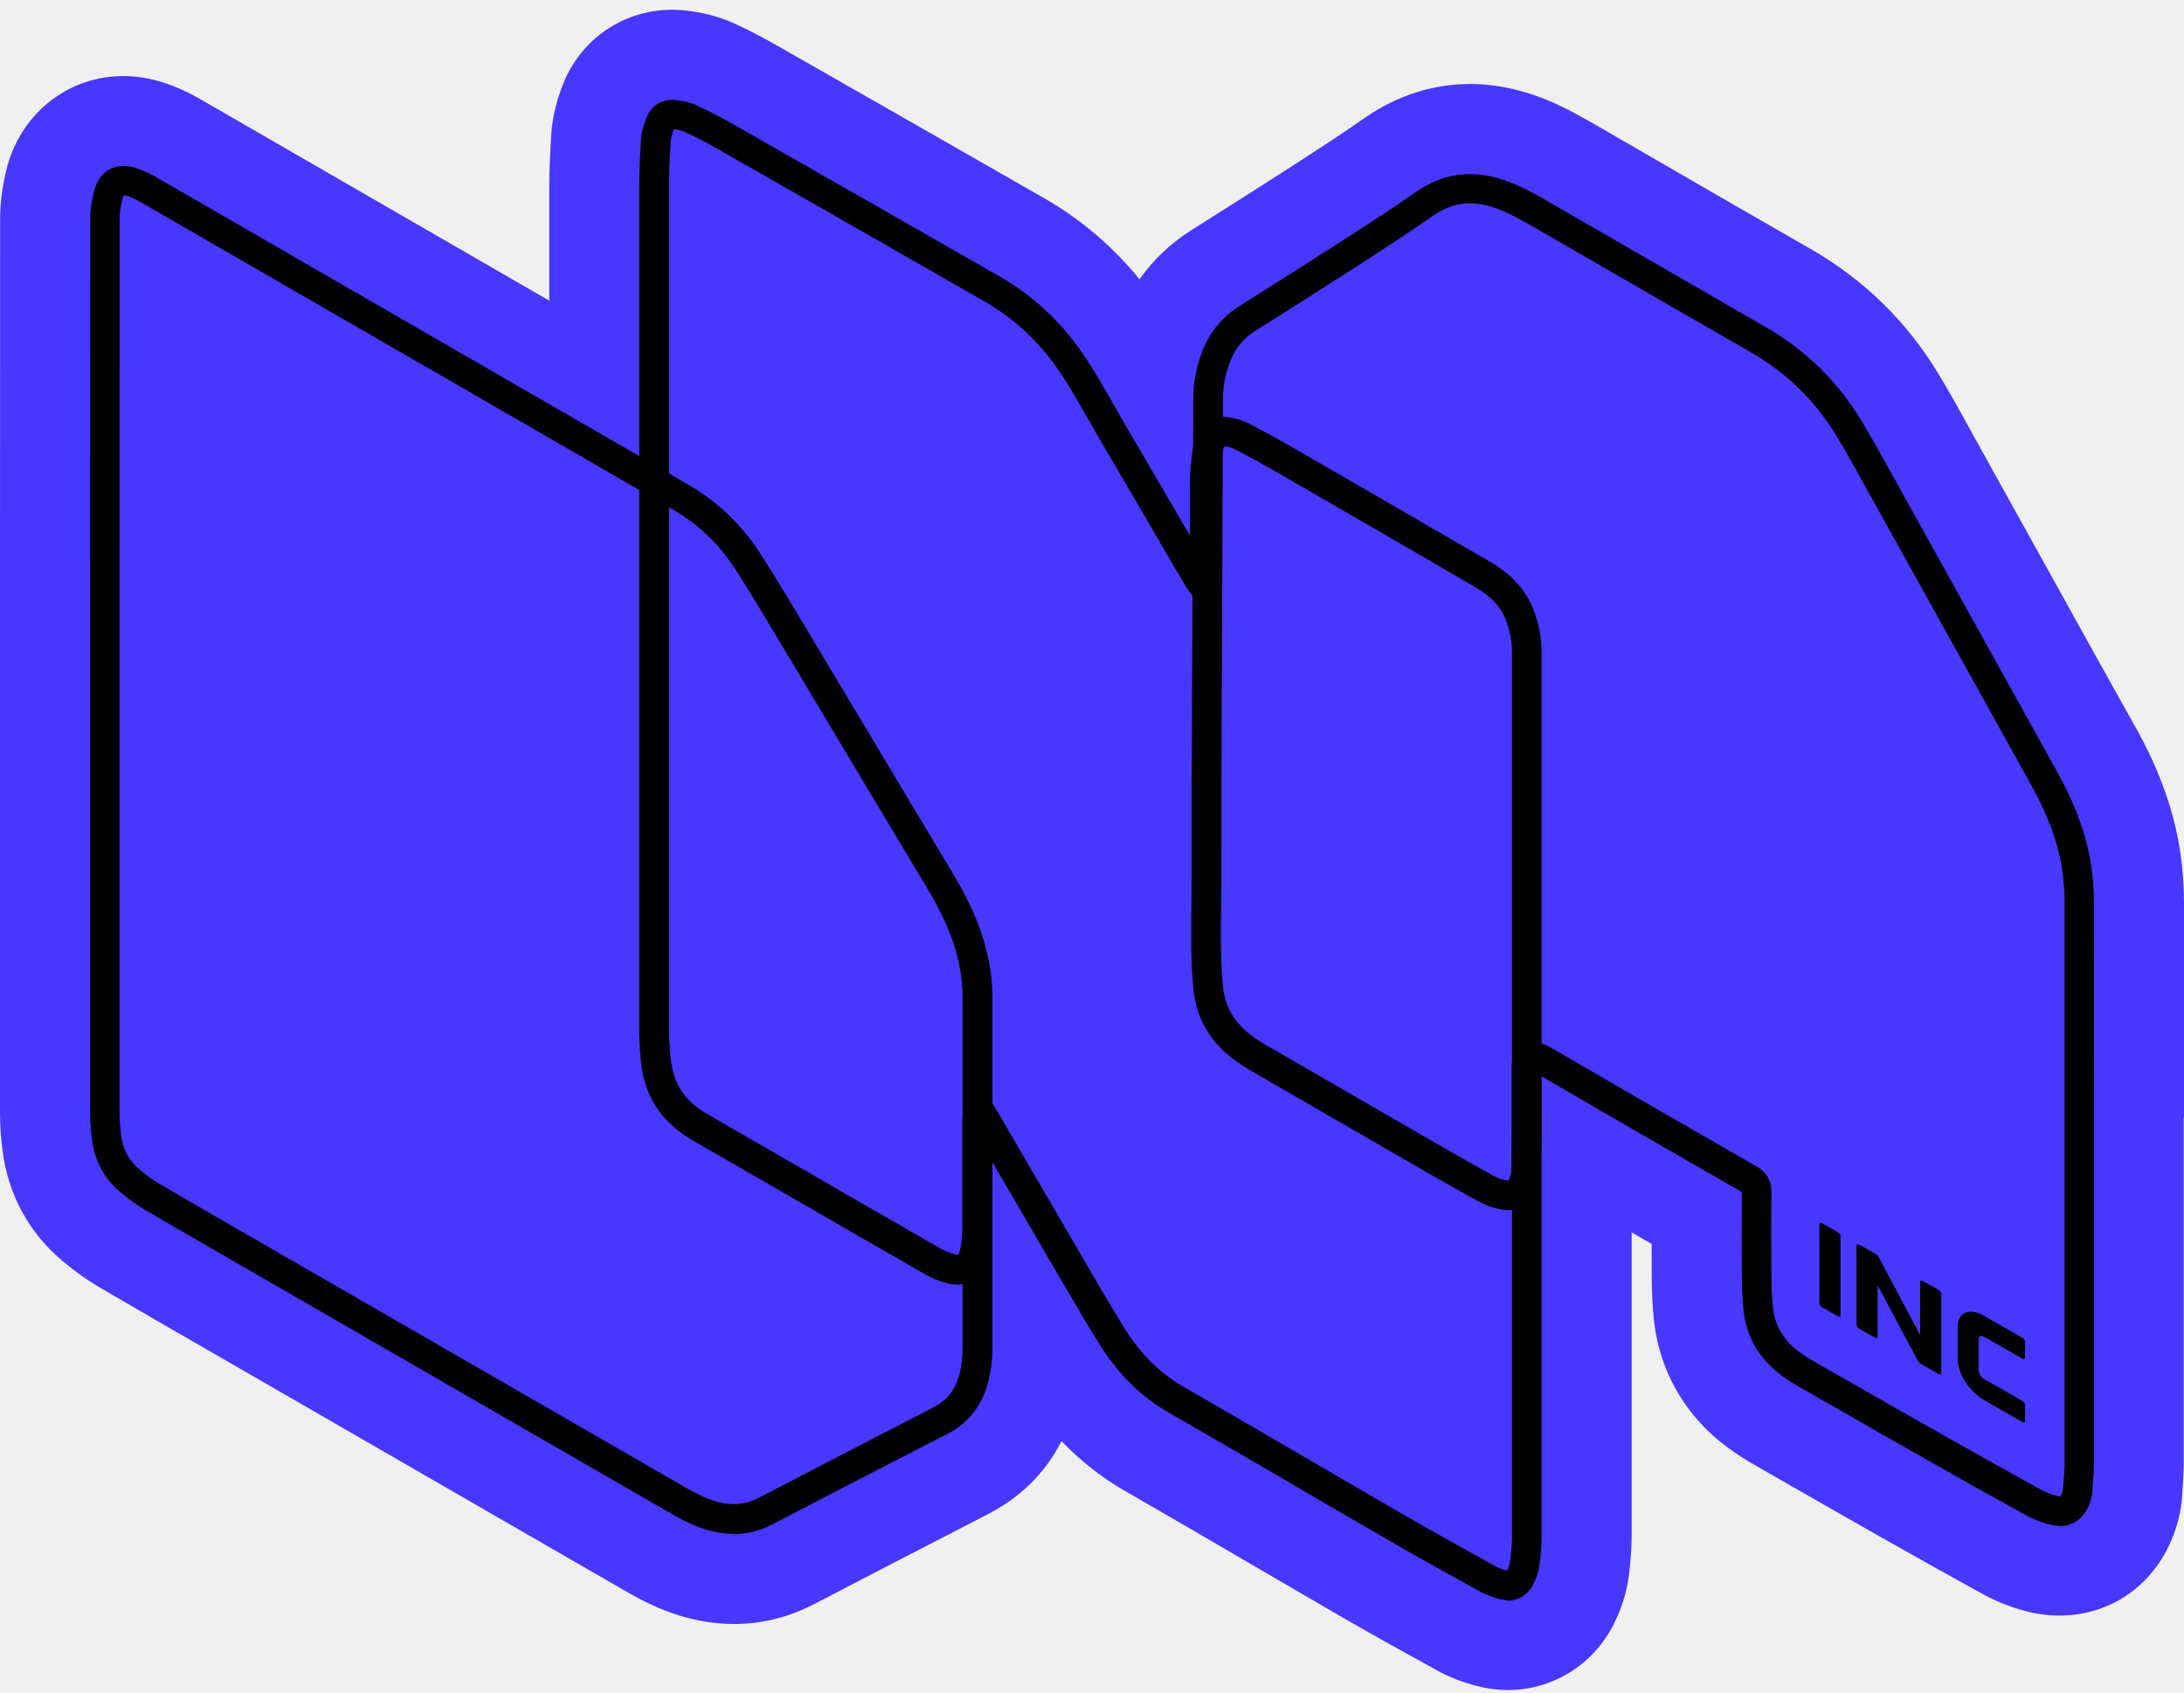
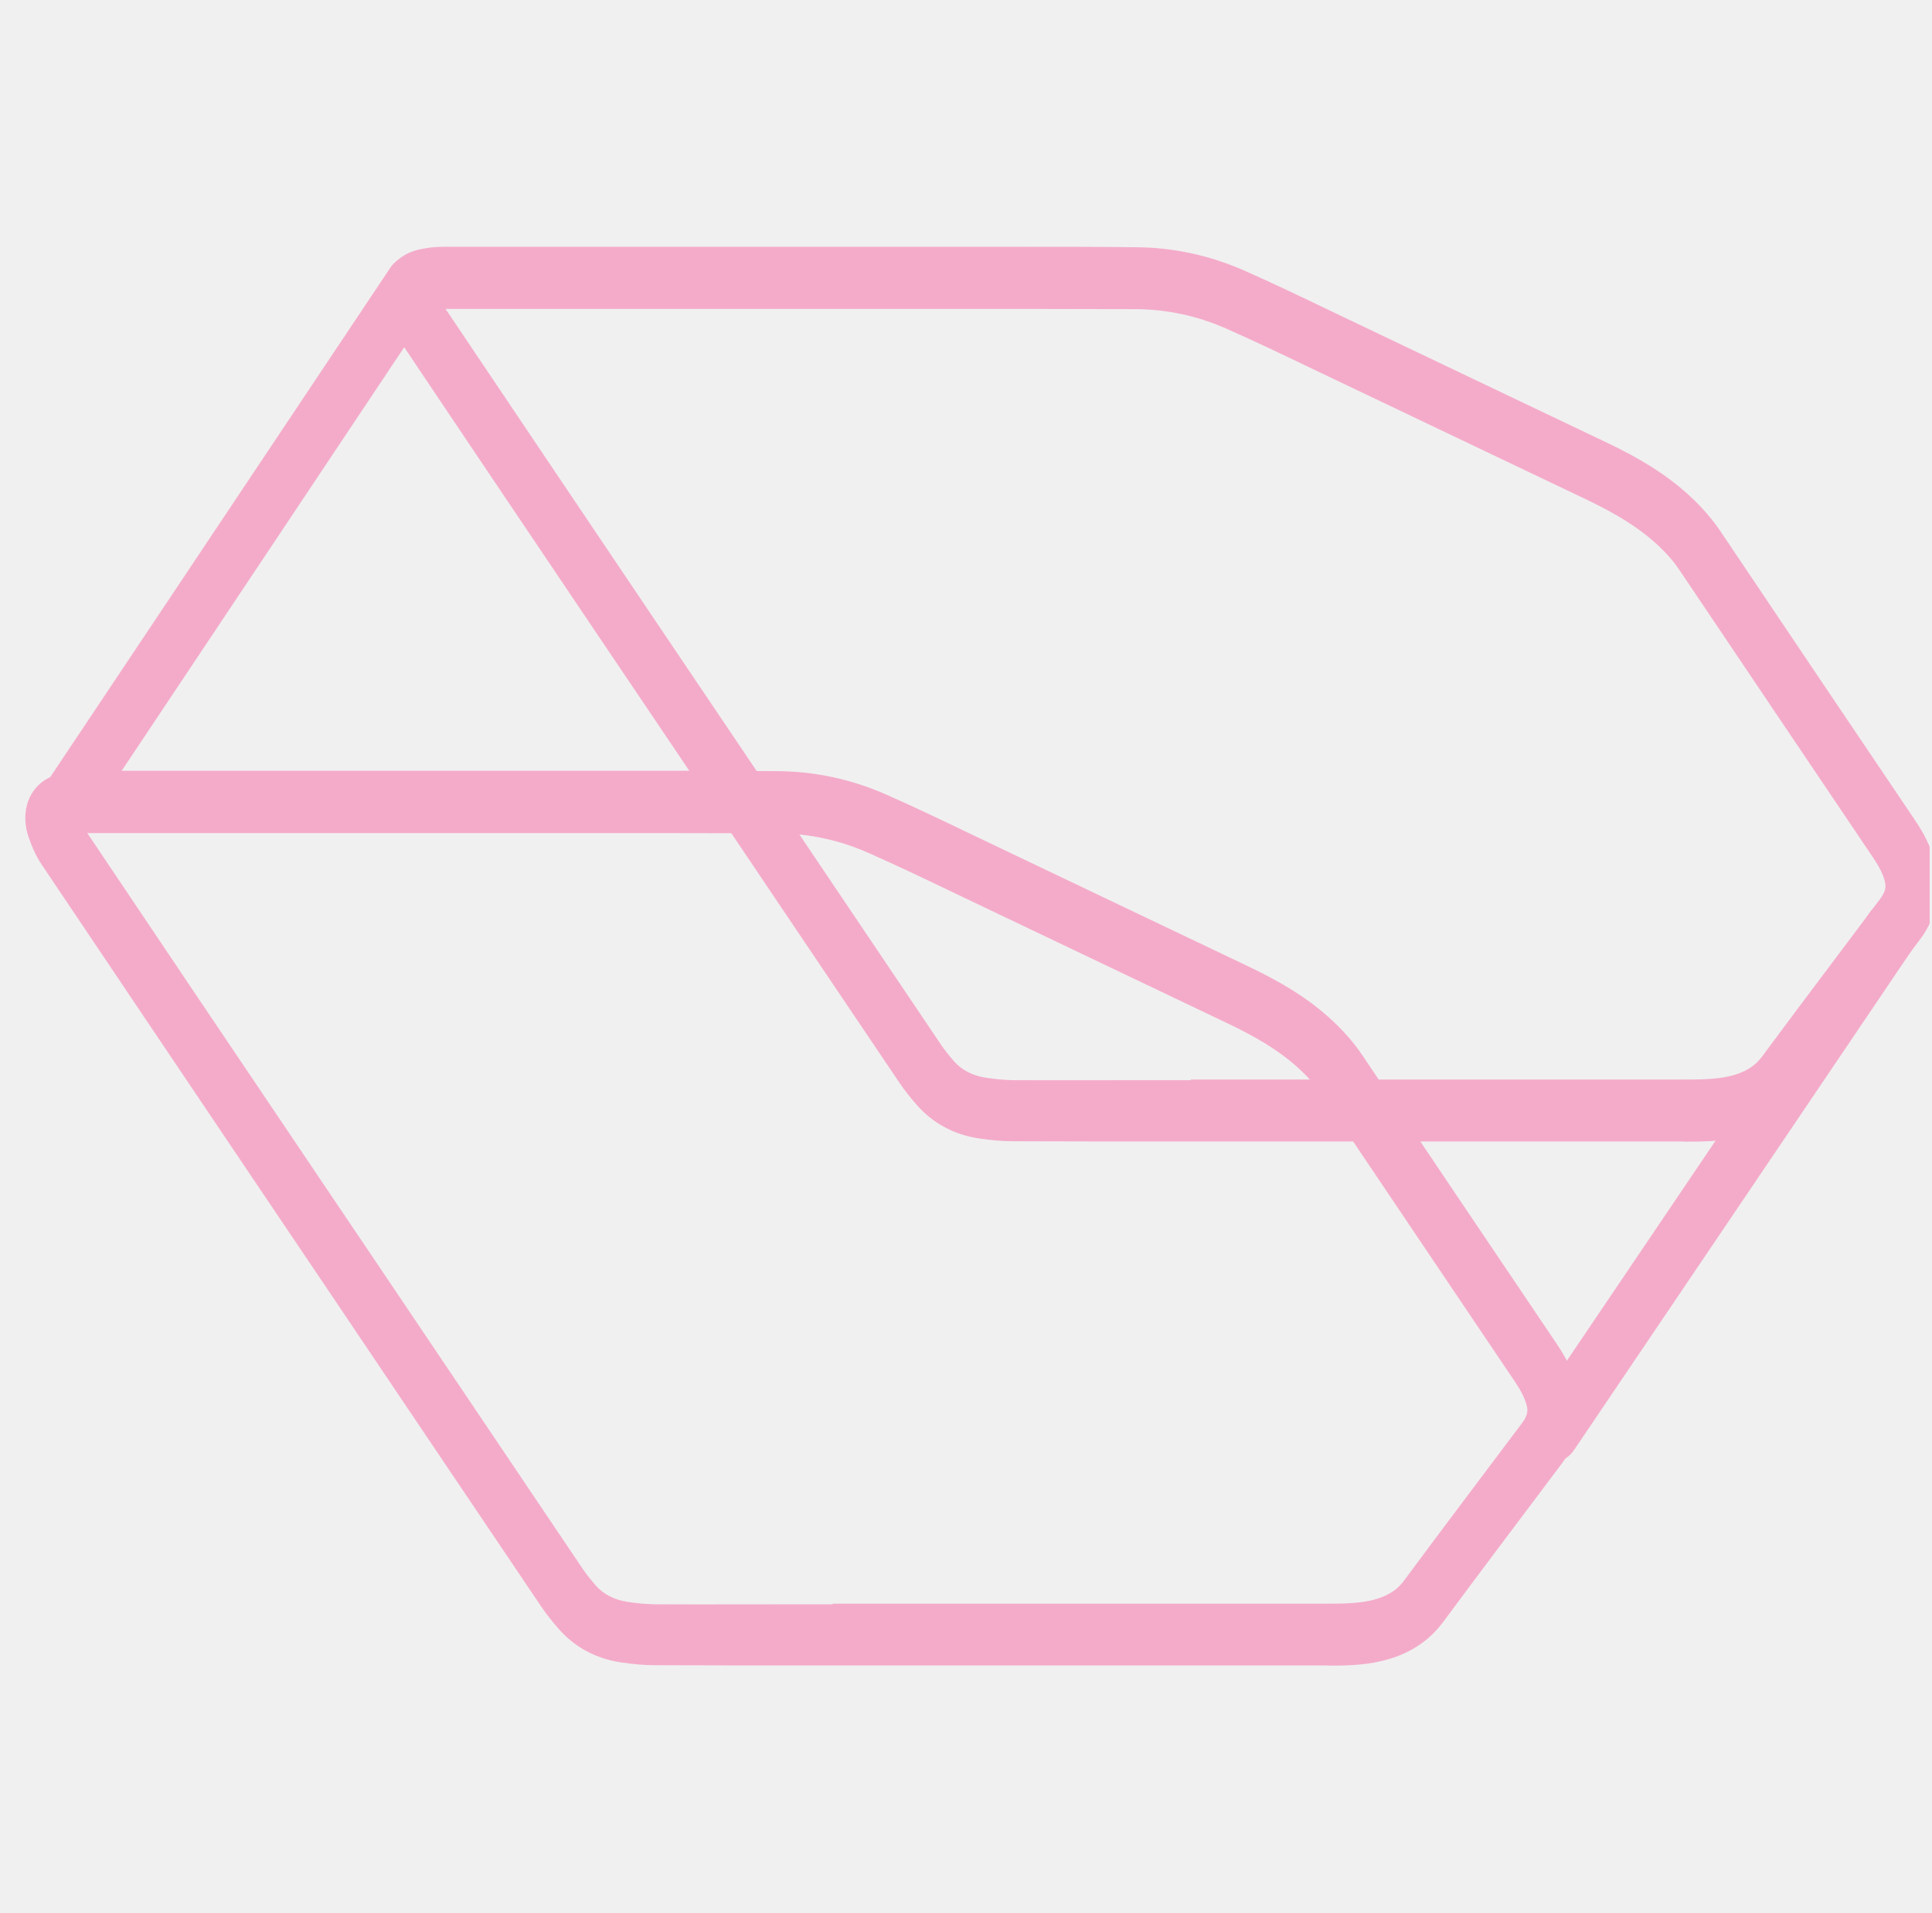
- <svg xmlns="http://www.w3.org/2000/svg" width="120" height="93" viewBox="0 0 120 93" fill="none">
-   <g clip-path="url(#clip0_332_3150)">
-     <g clip-path="url(#clip1_332_3150)">
-       <path d="M120 61.401C120 57.457 120 53.512 120 49.575C120 48.66 119.93 47.753 119.803 46.881C119.473 44.603 118.671 42.353 117.363 40.005C117.026 39.407 116.695 38.802 116.358 38.205C115.957 37.487 115.556 36.77 115.155 36.053L112.399 31.082C111.267 29.049 110.142 27.017 109.01 24.978C108.806 24.605 108.602 24.233 108.391 23.86C107.793 22.777 107.182 21.652 106.499 20.527C104.756 17.651 102.393 15.345 99.482 13.678C96.416 11.921 93.365 10.156 90.306 8.384L87.395 6.703C86.403 6.134 85.306 5.543 83.992 5.128C82.916 4.791 81.833 4.615 80.771 4.615C78.746 4.615 76.77 5.248 75.04 6.443C73.733 7.35 72.404 8.215 71.384 8.876C69.71 9.959 68.03 11.021 66.342 12.089L65.428 12.666C64.31 13.376 63.361 14.283 62.609 15.345C61.139 13.538 59.381 12.04 57.356 10.88C52.455 8.074 47.547 5.269 42.639 2.47C41.887 2.041 41.127 1.648 40.375 1.303C39.362 0.832 38.42 0.67 37.794 0.593C37.513 0.558 37.225 0.537 36.937 0.537C34.208 0.537 31.832 2.196 30.875 4.777C30.665 5.353 30.369 6.246 30.292 7.336C30.221 8.398 30.186 9.347 30.179 10.24V16.519L28.379 15.479L22.691 12.195L18.964 10.043C16.264 8.482 13.564 6.921 10.864 5.367C10.273 5.03 9.633 4.749 8.965 4.531C8.234 4.298 7.496 4.179 6.764 4.179C3.811 4.179 1.259 6.141 0.422 9.059C0.155 10.036 0.014 11.028 0.007 11.984C0 18.805 0 25.625 0 32.446V36.791V41.066C0 47.76 0 54.447 0 61.141C0 61.781 0.042 62.442 0.134 63.173C0.429 65.592 1.561 67.702 3.41 69.263C4.099 69.846 4.767 70.325 5.463 70.732C7.482 71.914 9.507 73.081 11.532 74.248L13.072 75.134L27.289 83.34L33.92 87.165L34.011 87.221C34.919 87.749 36.163 88.466 37.752 88.888C38.61 89.113 39.468 89.232 40.319 89.232C41.866 89.232 43.363 88.86 44.77 88.121C47.4 86.75 50.036 85.386 52.673 84.029L54.319 83.178C56.09 82.264 57.455 80.9 58.327 79.184C59.353 80.26 60.506 81.167 61.772 81.898C64.057 83.213 66.385 84.57 68.635 85.885C70.329 86.877 72.024 87.861 73.719 88.846C75.336 89.781 76.981 90.695 78.57 91.567L78.95 91.778C79.625 92.15 80.377 92.446 81.193 92.65C81.734 92.79 82.297 92.861 82.845 92.861C85.306 92.861 87.528 91.482 88.653 89.267C89.089 88.41 89.371 87.524 89.49 86.624C89.596 85.822 89.652 85.077 89.652 84.345C89.652 78.805 89.652 73.257 89.652 67.716C90.018 67.927 90.383 68.138 90.749 68.349C90.749 69.017 90.749 69.656 90.756 70.247C90.756 70.978 90.798 71.724 90.868 72.455C91.051 74.354 91.775 76.154 92.964 77.651C94.089 79.065 95.39 79.915 96.515 80.555L98.561 81.73C100.136 82.63 101.704 83.53 103.279 84.423C105.213 85.52 107.104 86.574 108.904 87.566C109.664 87.988 110.479 88.311 111.316 88.529C111.935 88.691 112.554 88.768 113.165 88.768C116.203 88.768 118.734 86.806 119.613 83.769C119.684 83.523 119.845 82.967 119.895 82.243L119.916 81.898C119.951 81.434 119.986 80.914 119.986 80.316C119.986 76.337 119.986 72.364 119.986 68.391V65.1C119.986 65.065 119.986 65.03 119.986 64.995V61.401H120ZM110.121 38.837C110.852 40.159 111.597 41.474 112.329 42.796C111.59 41.474 110.852 40.159 110.121 38.837ZM83.415 11.077C83.788 11.26 84.153 11.464 84.519 11.675C88.555 14.002 92.584 16.343 96.62 18.657C92.577 16.337 88.548 14.002 84.519 11.675C84.153 11.464 83.788 11.26 83.415 11.077C83.042 10.894 82.656 10.732 82.255 10.599C82.656 10.725 83.042 10.887 83.415 11.077ZM84.336 58.076C84.336 58.076 84.301 58.076 84.28 58.069C84.294 58.069 84.315 58.069 84.336 58.076ZM83.984 58.202C83.984 58.202 83.971 58.23 83.963 58.244C83.971 58.23 83.978 58.216 83.984 58.202ZM80.841 10.367C80.841 10.367 80.778 10.367 80.743 10.367C80.75 10.367 80.757 10.367 80.764 10.367C80.792 10.367 80.813 10.367 80.841 10.367ZM79.604 10.536C79.541 10.556 79.477 10.578 79.421 10.599C79.484 10.578 79.548 10.556 79.604 10.536ZM79.027 10.761C78.971 10.789 78.915 10.81 78.859 10.838C78.915 10.81 78.971 10.782 79.027 10.761ZM37.056 6.281C36.986 6.274 36.922 6.281 36.859 6.281C36.887 6.281 36.916 6.267 36.944 6.267C36.979 6.267 37.021 6.267 37.056 6.274V6.281ZM36.564 6.394C36.522 6.422 36.487 6.457 36.451 6.492C36.487 6.457 36.522 6.415 36.564 6.394ZM36.395 6.549C36.346 6.612 36.311 6.682 36.276 6.767C36.304 6.682 36.346 6.612 36.395 6.549ZM6.385 10.036C6.314 10.078 6.258 10.128 6.202 10.191C6.258 10.128 6.314 10.071 6.385 10.036ZM6.139 10.268C6.075 10.367 6.012 10.479 5.977 10.627C6.019 10.486 6.075 10.367 6.139 10.268ZM5.766 11.998C5.766 11.998 5.766 11.963 5.766 11.942C5.766 11.956 5.766 11.977 5.766 11.998C5.752 20.267 5.759 28.529 5.759 36.798C5.759 28.529 5.759 20.267 5.766 11.998ZM15.947 70.149C13.416 68.693 10.892 67.238 8.368 65.761C10.885 67.231 13.416 68.686 15.947 70.149ZM38.582 83.108C38.793 83.192 39.004 83.263 39.222 83.319C39.004 83.263 38.786 83.185 38.582 83.108ZM40.08 83.452C40.263 83.466 40.438 83.466 40.614 83.452C40.516 83.459 40.417 83.474 40.312 83.474C40.234 83.474 40.157 83.459 40.073 83.459L40.08 83.452ZM42.091 83.016C41.88 83.122 41.676 83.206 41.465 83.277C41.676 83.206 41.88 83.129 42.091 83.016ZM40.712 83.445C40.923 83.424 41.127 83.382 41.331 83.319C41.127 83.375 40.923 83.424 40.712 83.445ZM82.606 87.081C82.698 87.102 82.782 87.109 82.867 87.109C82.859 87.109 82.845 87.109 82.838 87.109C82.761 87.109 82.684 87.102 82.606 87.081ZM83.176 87.024C83.225 86.996 83.267 86.968 83.309 86.933C83.267 86.968 83.225 87.003 83.176 87.024ZM83.366 86.884C83.422 86.828 83.471 86.757 83.513 86.673C83.471 86.757 83.422 86.82 83.366 86.884ZM87.191 59.658C86.516 59.271 85.848 58.87 85.173 58.476C85.046 58.406 84.92 58.336 84.793 58.266C84.92 58.336 85.046 58.399 85.173 58.476C85.848 58.87 86.516 59.264 87.191 59.658C90.158 61.373 93.126 63.089 96.1 64.791C93.126 63.089 90.158 61.366 87.191 59.658ZM96.311 64.945C96.402 65.03 96.466 65.128 96.494 65.262C96.466 65.135 96.402 65.037 96.311 64.945ZM96.508 70.212C96.508 70.782 96.543 71.351 96.599 71.914C96.543 71.351 96.515 70.782 96.508 70.212ZM98.287 74.867C98.469 75.007 98.659 75.141 98.849 75.261C98.652 75.141 98.469 75.007 98.287 74.867ZM112.772 82.967C112.933 83.009 113.081 83.023 113.215 83.016C113.201 83.016 113.186 83.016 113.172 83.016C113.053 83.016 112.919 82.995 112.772 82.96V82.967ZM113.566 82.932C113.496 82.967 113.411 82.995 113.32 83.002C113.411 82.988 113.489 82.967 113.566 82.932ZM113.665 82.869C113.728 82.82 113.791 82.763 113.84 82.686C113.784 82.756 113.728 82.82 113.665 82.869ZM113.918 82.594C113.988 82.482 114.044 82.348 114.094 82.187C114.044 82.348 113.988 82.475 113.918 82.594Z" fill="#4737FF" />
-       <path d="M113.166 83.839C112.976 83.839 112.779 83.811 112.568 83.755C112.132 83.642 111.696 83.466 111.302 83.249C109.439 82.222 107.575 81.181 105.726 80.126C104.207 79.269 102.696 78.404 101.184 77.532L98.976 76.273C98.273 75.872 97.471 75.373 96.845 74.586C96.241 73.826 95.889 72.947 95.798 71.984C95.741 71.393 95.706 70.803 95.706 70.212C95.692 68.644 95.692 67.069 95.706 65.501C93.097 64.003 90.552 62.534 88.007 61.064L84.688 59.13C84.688 59.243 84.695 59.355 84.695 59.468V60.22C84.695 61.591 84.688 62.956 84.667 64.327C84.667 64.643 84.589 64.974 84.449 65.346C84.118 66.204 83.429 66.612 82.536 66.464C82.1 66.394 81.671 66.246 81.306 66.049C80.089 65.388 78.894 64.699 77.692 64.01C76.13 63.11 74.576 62.21 73.022 61.31L68.754 58.842C68.037 58.427 67.123 57.822 66.462 56.852C65.956 56.107 65.66 55.263 65.569 54.342C65.421 52.781 65.443 51.206 65.464 49.694C65.471 49.096 65.478 48.499 65.478 47.901C65.471 44.66 65.478 41.418 65.499 38.183L65.513 34.914C65.527 30.554 65.548 26.202 65.569 21.842C65.569 20.942 65.759 20.042 66.111 19.177C66.518 18.193 67.179 17.405 68.072 16.836L69.064 16.21C70.73 15.155 72.397 14.101 74.056 13.032C75.104 12.357 76.489 11.457 77.853 10.514C79.26 9.544 80.82 9.319 82.494 9.846C83.415 10.142 84.231 10.592 84.92 10.992L88.042 12.793C91.03 14.522 94.026 16.252 97.021 17.975C99.201 19.226 100.966 20.949 102.267 23.101C102.892 24.134 103.483 25.21 104.053 26.244L113.039 42.423C114.051 44.245 114.663 45.939 114.909 47.613C115.001 48.26 115.05 48.928 115.05 49.603C115.057 53.561 115.057 57.52 115.05 61.486V65.016V68.419C115.05 72.392 115.05 76.365 115.05 80.337C115.05 80.745 115.022 81.153 114.994 81.561L114.966 81.955C114.952 82.144 114.902 82.306 114.874 82.426C114.607 83.354 113.988 83.853 113.166 83.853V83.839ZM84.217 57.246C84.435 57.246 84.667 57.302 84.92 57.415C85.117 57.506 85.3 57.611 85.482 57.717L88.822 59.658C91.382 61.134 93.941 62.618 96.508 64.088C97.07 64.411 97.338 64.875 97.331 65.508C97.309 67.076 97.316 68.644 97.331 70.205C97.331 70.746 97.366 71.295 97.415 71.836C97.478 72.483 97.717 73.074 98.118 73.587C98.519 74.093 99.074 74.466 99.784 74.874L101.992 76.133C103.504 76.997 105.016 77.862 106.535 78.72C108.384 79.768 110.233 80.802 112.097 81.828C112.378 81.983 112.68 82.102 112.99 82.187C113.137 82.229 113.208 82.215 113.222 82.215C113.222 82.215 113.271 82.144 113.32 81.969C113.334 81.919 113.348 81.87 113.355 81.828L113.383 81.427C113.412 81.055 113.44 80.689 113.44 80.316C113.44 76.344 113.44 72.371 113.44 68.405V65.002V62.259C113.44 58.033 113.44 53.815 113.44 49.589C113.44 48.991 113.398 48.393 113.313 47.824C113.095 46.347 112.547 44.835 111.633 43.19L102.639 27.003C102.077 25.984 101.5 24.929 100.888 23.924C99.728 22.011 98.153 20.478 96.219 19.367C93.217 17.644 90.229 15.915 87.233 14.185L84.111 12.385C83.493 12.026 82.768 11.625 82.002 11.379C80.799 11 79.773 11.14 78.781 11.829C77.396 12.786 76.004 13.693 74.942 14.382C73.283 15.45 71.609 16.512 69.943 17.567L68.951 18.193C68.332 18.587 67.897 19.1 67.622 19.782C67.348 20.45 67.207 21.146 67.2 21.835C67.179 26.195 67.165 30.547 67.144 34.907L67.13 38.176C67.116 41.411 67.102 44.645 67.109 47.887C67.109 48.492 67.109 49.103 67.095 49.708C67.074 51.185 67.053 52.703 67.193 54.18C67.257 54.827 67.461 55.418 67.812 55.931C68.185 56.48 68.726 56.937 69.57 57.429L73.845 59.897C75.399 60.797 76.96 61.697 78.514 62.597C79.703 63.286 80.891 63.961 82.093 64.622C82.297 64.734 82.55 64.819 82.803 64.861C82.846 64.868 82.874 64.868 82.888 64.868C82.888 64.861 82.909 64.826 82.93 64.763C83.021 64.531 83.043 64.383 83.043 64.305C83.056 62.941 83.064 61.577 83.064 60.22V59.468C83.064 59.355 83.064 59.25 83.064 59.137C83.056 58.934 83.049 58.73 83.064 58.533C83.092 57.998 83.281 57.619 83.64 57.401C83.816 57.295 84.013 57.239 84.224 57.239L84.217 57.246Z" fill="black" />
-       <path d="M82.838 87.925C82.698 87.925 82.557 87.903 82.41 87.868C82.009 87.763 81.643 87.629 81.341 87.46L80.989 87.264C79.386 86.378 77.783 85.492 76.194 84.571C74.499 83.593 72.811 82.609 71.124 81.624C68.832 80.281 66.532 78.945 64.226 77.623C62.7 76.751 61.463 75.528 60.429 73.89C59.782 72.863 59.163 71.801 58.566 70.775L58.116 70.008C57.082 68.243 56.055 66.478 55.022 64.707L54.473 63.764V66.218C54.473 66.781 54.48 67.343 54.459 67.906C54.445 68.391 54.375 68.841 54.255 69.256C53.953 70.29 53.046 70.796 52.005 70.501C51.59 70.388 51.169 70.212 50.789 69.994C48.103 68.454 45.424 66.907 42.745 65.361L38.062 62.66C36.459 61.739 35.516 60.403 35.263 58.688C35.193 58.195 35.158 57.717 35.137 57.274C35.123 56.937 35.123 56.606 35.123 56.269V53.33C35.123 38.964 35.123 24.606 35.123 10.24C35.123 9.453 35.158 8.616 35.221 7.674C35.249 7.224 35.39 6.809 35.509 6.5C35.77 5.796 36.416 5.396 37.155 5.501C37.499 5.543 37.907 5.614 38.294 5.796C38.934 6.092 39.566 6.422 40.192 6.774C45.1 9.572 50.001 12.371 54.902 15.177C56.857 16.294 58.488 17.855 59.747 19.81C60.288 20.654 60.795 21.533 61.28 22.384C61.498 22.764 61.709 23.136 61.927 23.516L65.379 29.422C65.379 28.445 65.379 27.46 65.379 26.483C65.379 25.921 65.45 25.372 65.513 24.845L65.527 24.739C65.562 24.43 65.668 24.163 65.773 23.917C66.096 23.178 66.75 22.799 67.503 22.925C67.953 22.995 68.325 23.115 68.635 23.277C69.366 23.657 70.126 24.071 71.033 24.592C74.626 26.666 78.219 28.747 81.805 30.829C83.049 31.546 83.816 32.383 84.238 33.451C84.547 34.239 84.702 35.041 84.702 35.849C84.702 39.267 84.702 42.677 84.702 46.094V52.915C84.702 63.406 84.702 73.89 84.702 84.381C84.702 84.894 84.667 85.421 84.582 86.005C84.533 86.35 84.421 86.708 84.238 87.067C83.95 87.629 83.429 87.946 82.832 87.953L82.838 87.925ZM53.805 60.213C54.08 60.213 54.333 60.354 54.487 60.579L54.593 60.734C54.663 60.846 54.727 60.938 54.783 61.036L56.442 63.884C57.469 65.649 58.502 67.414 59.529 69.179L59.979 69.952C60.57 70.965 61.181 72.012 61.807 73.018C62.693 74.424 63.755 75.472 65.042 76.21C67.348 77.539 69.647 78.875 71.947 80.218C73.634 81.203 75.322 82.187 77.009 83.164C78.584 84.078 80.181 84.957 81.777 85.843L82.128 86.04C82.311 86.146 82.543 86.23 82.81 86.3C82.888 86.118 82.951 85.935 82.972 85.766C83.042 85.253 83.078 84.796 83.078 84.353C83.078 73.862 83.078 63.378 83.078 52.894V46.073C83.078 42.663 83.078 39.245 83.078 35.835C83.078 35.23 82.958 34.626 82.726 34.028C82.445 33.311 81.91 32.755 80.996 32.221C77.41 30.14 73.817 28.058 70.224 25.984C69.345 25.478 68.607 25.07 67.897 24.704C67.749 24.627 67.545 24.564 67.285 24.521C67.285 24.528 67.278 24.543 67.271 24.549C67.214 24.676 67.158 24.817 67.144 24.915L67.13 25.021C67.067 25.527 67.01 26.012 67.01 26.483C66.996 27.749 67.01 29.021 67.01 30.287V32.122C67.01 32.432 66.842 32.706 66.567 32.847L66.455 32.903C66.089 33.079 65.653 32.959 65.428 32.622L65.316 32.46C65.218 32.319 65.119 32.179 65.035 32.024L60.528 24.31C60.303 23.931 60.084 23.551 59.867 23.164C59.395 22.335 58.903 21.47 58.383 20.668C57.265 18.938 55.823 17.553 54.094 16.562C49.193 13.756 44.292 10.95 39.391 8.159C38.807 7.829 38.209 7.519 37.619 7.245C37.45 7.168 37.218 7.125 37.021 7.097C36.944 7.308 36.866 7.554 36.852 7.765C36.789 8.672 36.761 9.474 36.761 10.219C36.761 24.585 36.761 38.943 36.761 53.308V56.255C36.761 56.557 36.761 56.866 36.775 57.169C36.796 57.577 36.824 58.013 36.888 58.434C37.063 59.644 37.717 60.565 38.892 61.233L43.575 63.933C46.254 65.48 48.932 67.027 51.618 68.567C51.879 68.715 52.174 68.841 52.462 68.918C52.582 68.954 52.638 68.939 52.645 68.933C52.645 68.933 52.687 68.897 52.722 68.778C52.807 68.496 52.849 68.18 52.863 67.829C52.884 67.287 52.877 66.753 52.877 66.211V64.383C52.877 63.504 52.877 62.625 52.877 61.746C52.877 61.43 52.87 61.036 53.116 60.614C53.257 60.368 53.517 60.213 53.798 60.206H53.819L53.805 60.213Z" fill="black" />
-       <path d="M40.319 84.282C39.897 84.282 39.461 84.226 39.011 84.107C38.062 83.853 37.253 83.389 36.48 82.939L14.042 69.994C12.01 68.827 9.985 67.653 7.96 66.472C7.517 66.211 7.074 65.895 6.61 65.501C5.717 64.749 5.189 63.764 5.049 62.583C4.985 62.056 4.95 61.585 4.95 61.149C4.95 54.581 4.95 48.007 4.95 41.439V32.249C4.95 25.499 4.95 18.756 4.957 12.005C4.957 11.506 5.042 10.972 5.196 10.416C5.386 9.762 5.752 9.446 6.033 9.298C6.448 9.08 6.933 9.059 7.482 9.235C7.812 9.34 8.128 9.481 8.417 9.643C11.145 11.211 13.866 12.786 16.587 14.361L33.203 23.952C34.771 24.859 36.339 25.759 37.9 26.68C39.482 27.608 40.797 28.881 41.816 30.477C42.66 31.799 43.476 33.163 44.264 34.478L48.068 40.835C49.474 43.183 50.88 45.539 52.294 47.887C53.271 49.519 53.861 50.847 54.192 52.197C54.424 53.119 54.529 53.969 54.529 54.792C54.529 61.184 54.529 67.582 54.529 73.974C54.529 74.762 54.438 75.458 54.248 76.105C53.897 77.314 53.158 78.221 52.047 78.791L50.24 79.719C47.646 81.055 45.051 82.391 42.47 83.741C41.774 84.107 41.064 84.289 40.319 84.289V84.282ZM6.792 10.733C6.792 10.733 6.771 10.789 6.75 10.852C6.638 11.253 6.574 11.647 6.574 11.991C6.567 18.741 6.567 25.485 6.567 32.235V41.425C6.567 47.993 6.567 54.567 6.567 61.135C6.567 61.507 6.596 61.908 6.652 62.372C6.743 63.132 7.081 63.764 7.65 64.25C8.044 64.58 8.41 64.847 8.775 65.058C10.793 66.24 12.825 67.407 14.851 68.574L37.295 81.519C38.012 81.934 38.694 82.328 39.433 82.525C40.263 82.743 40.987 82.672 41.718 82.285C44.306 80.935 46.9 79.592 49.495 78.256L51.295 77.328C52.005 76.963 52.455 76.407 52.68 75.634C52.828 75.134 52.898 74.586 52.891 73.953C52.891 67.554 52.891 61.163 52.891 54.771C52.891 54.082 52.8 53.365 52.603 52.57C52.307 51.382 51.78 50.187 50.887 48.703C49.474 46.354 48.068 44.006 46.661 41.65L42.857 35.287C42.077 33.979 41.268 32.629 40.438 31.328C39.559 29.95 38.427 28.853 37.07 28.058C35.509 27.144 33.948 26.244 32.38 25.337L15.765 15.746C13.043 14.171 10.315 12.603 7.594 11.028C7.411 10.922 7.193 10.831 6.975 10.761C6.877 10.733 6.821 10.719 6.785 10.719L6.792 10.733Z" fill="black" />
-       <path d="M101.127 72.272C101.127 72.35 101.064 72.378 100.987 72.329L100.108 71.829C100.031 71.787 99.967 71.689 99.967 71.611V67.266C99.967 67.189 100.031 67.16 100.108 67.21L100.987 67.709C101.064 67.751 101.127 67.849 101.127 67.927V72.272ZM106.661 75.444C106.661 75.521 106.598 75.549 106.521 75.5L105.501 74.916C105.459 74.888 105.417 74.846 105.389 74.797L103.167 70.62V73.447C103.167 73.524 103.103 73.552 103.026 73.503L102.147 73.004C102.07 72.961 102.006 72.863 102.006 72.785V68.44C102.006 68.363 102.07 68.335 102.147 68.384L103.096 68.925C103.139 68.953 103.181 68.996 103.209 69.045L105.501 73.355V70.437C105.501 70.36 105.564 70.332 105.642 70.381L106.521 70.88C106.598 70.922 106.661 71.021 106.661 71.098V75.444ZM111.26 74.6C111.26 74.677 111.197 74.705 111.119 74.656L108.996 73.439C108.841 73.355 108.715 73.411 108.715 73.566V75.31C108.715 75.465 108.841 75.668 109.003 75.767L111.126 76.983C111.204 77.026 111.267 77.124 111.267 77.201V78.08C111.267 78.158 111.204 78.186 111.126 78.136L109.003 76.92C108.208 76.463 107.561 75.451 107.561 74.656V72.905C107.561 72.111 108.208 71.836 109.003 72.293L111.126 73.51C111.204 73.552 111.267 73.65 111.267 73.728V74.607L111.26 74.6Z" fill="black" />
-     </g>
+ <svg xmlns="http://www.w3.org/2000/svg" width="101" height="100" viewBox="0 0 101 100" fill="none">
+   <g clip-path="url(#clip0_343_1038)">
+     <path d="M69.421 87.084H41.838C39.3 87.084 36.761 87.084 34.222 87.073C33.669 87.073 33.087 87.019 32.432 86.923C31.13 86.718 30.041 86.127 29.201 85.169C28.841 84.76 28.545 84.373 28.287 83.997C24.65 78.597 21.013 73.208 17.385 67.808L13.028 61.343C9.418 55.975 5.8 50.608 2.199 45.24C1.876 44.767 1.627 44.207 1.442 43.594C1.239 42.895 1.295 42.196 1.59 41.626C1.932 40.97 2.522 40.561 3.353 40.41C3.732 40.335 4.11 40.303 4.47 40.303C7.858 40.303 11.237 40.303 14.625 40.303H34.915C36.826 40.303 38.736 40.303 40.647 40.324C42.623 40.335 44.543 40.755 46.361 41.561C47.839 42.217 49.288 42.906 50.737 43.605L57.679 46.918C60.208 48.123 62.728 49.328 65.258 50.532C67.067 51.393 68.341 52.2 69.412 53.146C70.16 53.813 70.751 54.48 71.221 55.179C74.609 60.224 78.006 65.269 81.403 70.303C81.883 71.013 82.216 71.702 82.409 72.401C82.834 73.875 82.566 75.294 81.653 76.521L80.683 77.812C78.939 80.135 77.194 82.448 75.468 84.782C74.674 85.858 73.603 86.535 72.209 86.858C71.249 87.084 70.317 87.095 69.421 87.095V87.084ZM43.528 83.857H69.209C70.086 83.857 70.907 83.857 71.683 83.685C72.468 83.502 73.003 83.179 73.381 82.674C75.108 80.339 76.862 78.016 78.606 75.692L79.576 74.402C79.908 73.961 79.871 73.692 79.797 73.434C79.695 73.089 79.511 72.713 79.234 72.304C75.837 67.259 72.44 62.225 69.052 57.18C68.729 56.696 68.295 56.223 67.741 55.728C66.873 54.964 65.793 54.286 64.224 53.534C61.695 52.329 59.165 51.124 56.645 49.919L49.703 46.606C48.272 45.918 46.851 45.24 45.392 44.595C43.888 43.928 42.291 43.584 40.647 43.573C38.736 43.573 36.835 43.562 34.924 43.562H14.625C11.274 43.562 7.913 43.562 4.563 43.562C8.107 48.844 11.652 54.114 15.206 59.385L17.532 62.838L19.563 65.85C23.2 71.25 26.828 76.639 30.465 82.039C30.641 82.297 30.862 82.577 31.139 82.9C31.545 83.362 32.108 83.653 32.801 83.76C33.336 83.846 33.798 83.878 34.232 83.889C36.77 83.9 39.3 83.889 41.838 83.889H43.528V83.857Z" fill="#F4ABC9" />
+     <path d="M88.059 59.687H60.559C58.021 59.687 55.482 59.687 52.944 59.676C52.39 59.676 51.808 59.622 51.153 59.525C49.851 59.321 48.762 58.729 47.922 57.772C47.562 57.363 47.266 56.976 47.008 56.599C43.371 51.199 39.734 45.81 36.106 40.41L31.675 33.838C28.084 28.503 24.493 23.178 20.921 17.843C20.597 17.359 20.348 16.81 20.163 16.197C19.96 15.498 20.016 14.799 20.311 14.228C20.653 13.572 21.244 13.163 22.074 13.013C22.453 12.938 22.831 12.905 23.191 12.905C26.579 12.905 29.958 12.905 33.346 12.905H53.636C55.547 12.905 57.458 12.905 59.369 12.927C61.344 12.938 63.264 13.357 65.083 14.164C66.56 14.82 68.009 15.508 69.458 16.208L76.4 19.521C78.93 20.725 81.45 21.93 83.979 23.135C85.788 23.995 87.062 24.802 88.133 25.749C88.881 26.416 89.472 27.083 89.942 27.782C93.33 32.827 96.727 37.872 100.124 42.906C100.605 43.616 100.937 44.304 101.131 45.004C101.546 46.456 101.278 47.919 100.374 49.123L99.404 50.414C97.66 52.738 95.915 55.05 94.189 57.385C93.395 58.46 92.324 59.138 90.93 59.461C89.942 59.687 88.982 59.697 88.05 59.697L88.059 59.687ZM62.258 56.449H87.948C88.816 56.449 89.638 56.449 90.404 56.277C91.189 56.094 91.724 55.771 92.103 55.265C93.829 52.931 95.583 50.608 97.327 48.284L98.297 46.993C98.629 46.553 98.592 46.283 98.518 46.025C98.417 45.67 98.232 45.305 97.955 44.896C94.558 39.851 91.161 34.817 87.773 29.772C87.45 29.288 87.016 28.814 86.462 28.32C85.594 27.556 84.514 26.878 82.945 26.125C80.416 24.921 77.886 23.716 75.366 22.511L68.424 19.198C66.994 18.51 65.572 17.832 64.113 17.186C62.609 16.52 61.012 16.175 59.369 16.165C57.458 16.165 55.556 16.154 53.645 16.154H33.355C30.004 16.154 26.653 16.154 23.293 16.154C26.81 21.392 30.336 26.631 33.863 31.869L36.263 35.43L38.294 38.442C41.931 43.842 45.559 49.231 49.196 54.631C49.371 54.889 49.593 55.169 49.87 55.491C50.276 55.954 50.839 56.244 51.531 56.352C52.067 56.438 52.528 56.47 52.962 56.481C55.501 56.492 58.039 56.481 60.569 56.481H62.258V56.449Z" fill="#F4ABC9" />
+     <path d="M2.753 44.68C2.458 44.68 2.153 44.573 1.904 44.336C1.304 43.788 1.193 42.776 1.664 42.077L20.403 14.002C20.874 13.303 21.742 13.174 22.342 13.722C22.942 14.271 23.053 15.282 22.582 15.981L3.852 44.067C3.575 44.476 3.169 44.691 2.753 44.691V44.68Z" fill="#F4ABC9" />
+     <path d="M81.191 76.445C80.895 76.445 80.591 76.337 80.332 76.101C79.732 75.552 79.631 74.53 80.102 73.831L97.724 47.746C98.195 47.047 99.072 46.928 99.672 47.477C100.272 48.026 100.373 49.047 99.903 49.747L82.28 75.832C82.003 76.241 81.597 76.445 81.191 76.445Z" fill="#F4ABC9" />
  </g>
  <defs>
-     <clipPath id="clip0_332_3150">
-       <rect width="120" height="93" fill="white" />
-     </clipPath>
-     <clipPath id="clip1_332_3150">
-       <rect width="120" height="92.345" fill="white" transform="translate(0 0.522949)" />
+     <clipPath id="clip0_343_1038">
+       <rect width="100" height="100" fill="white" transform="translate(0.876709)" />
    </clipPath>
  </defs>
</svg>
